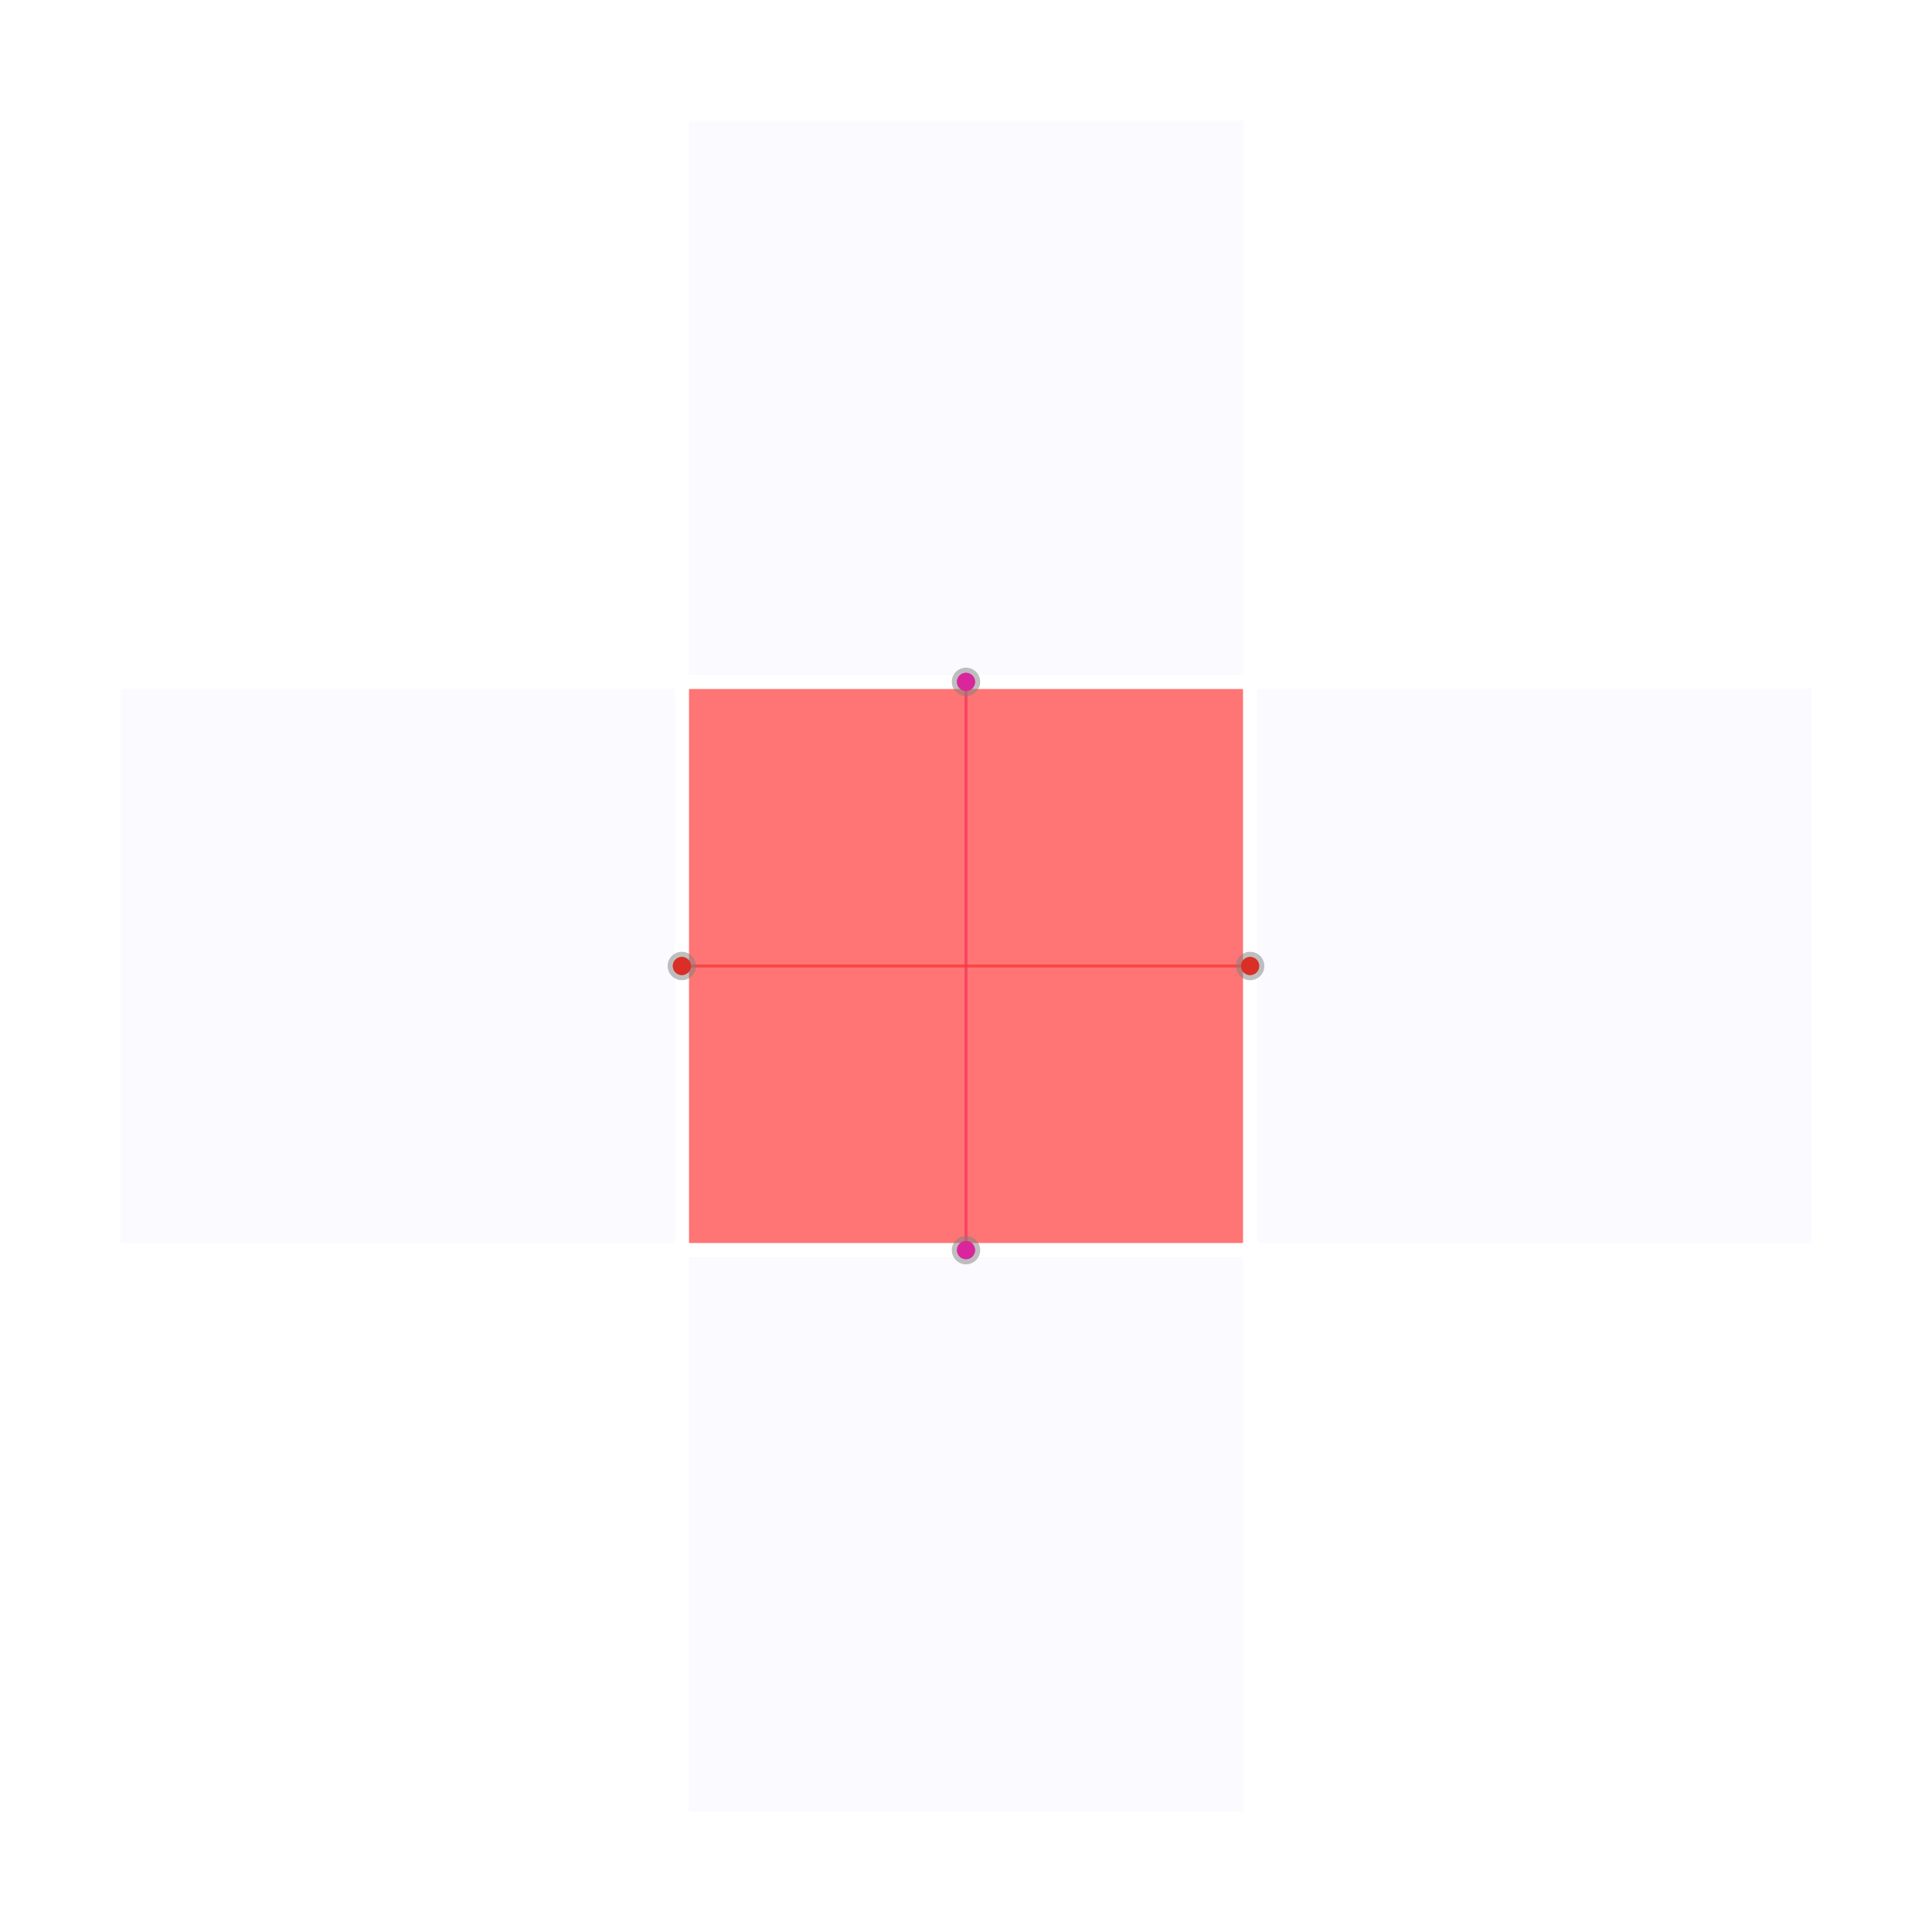
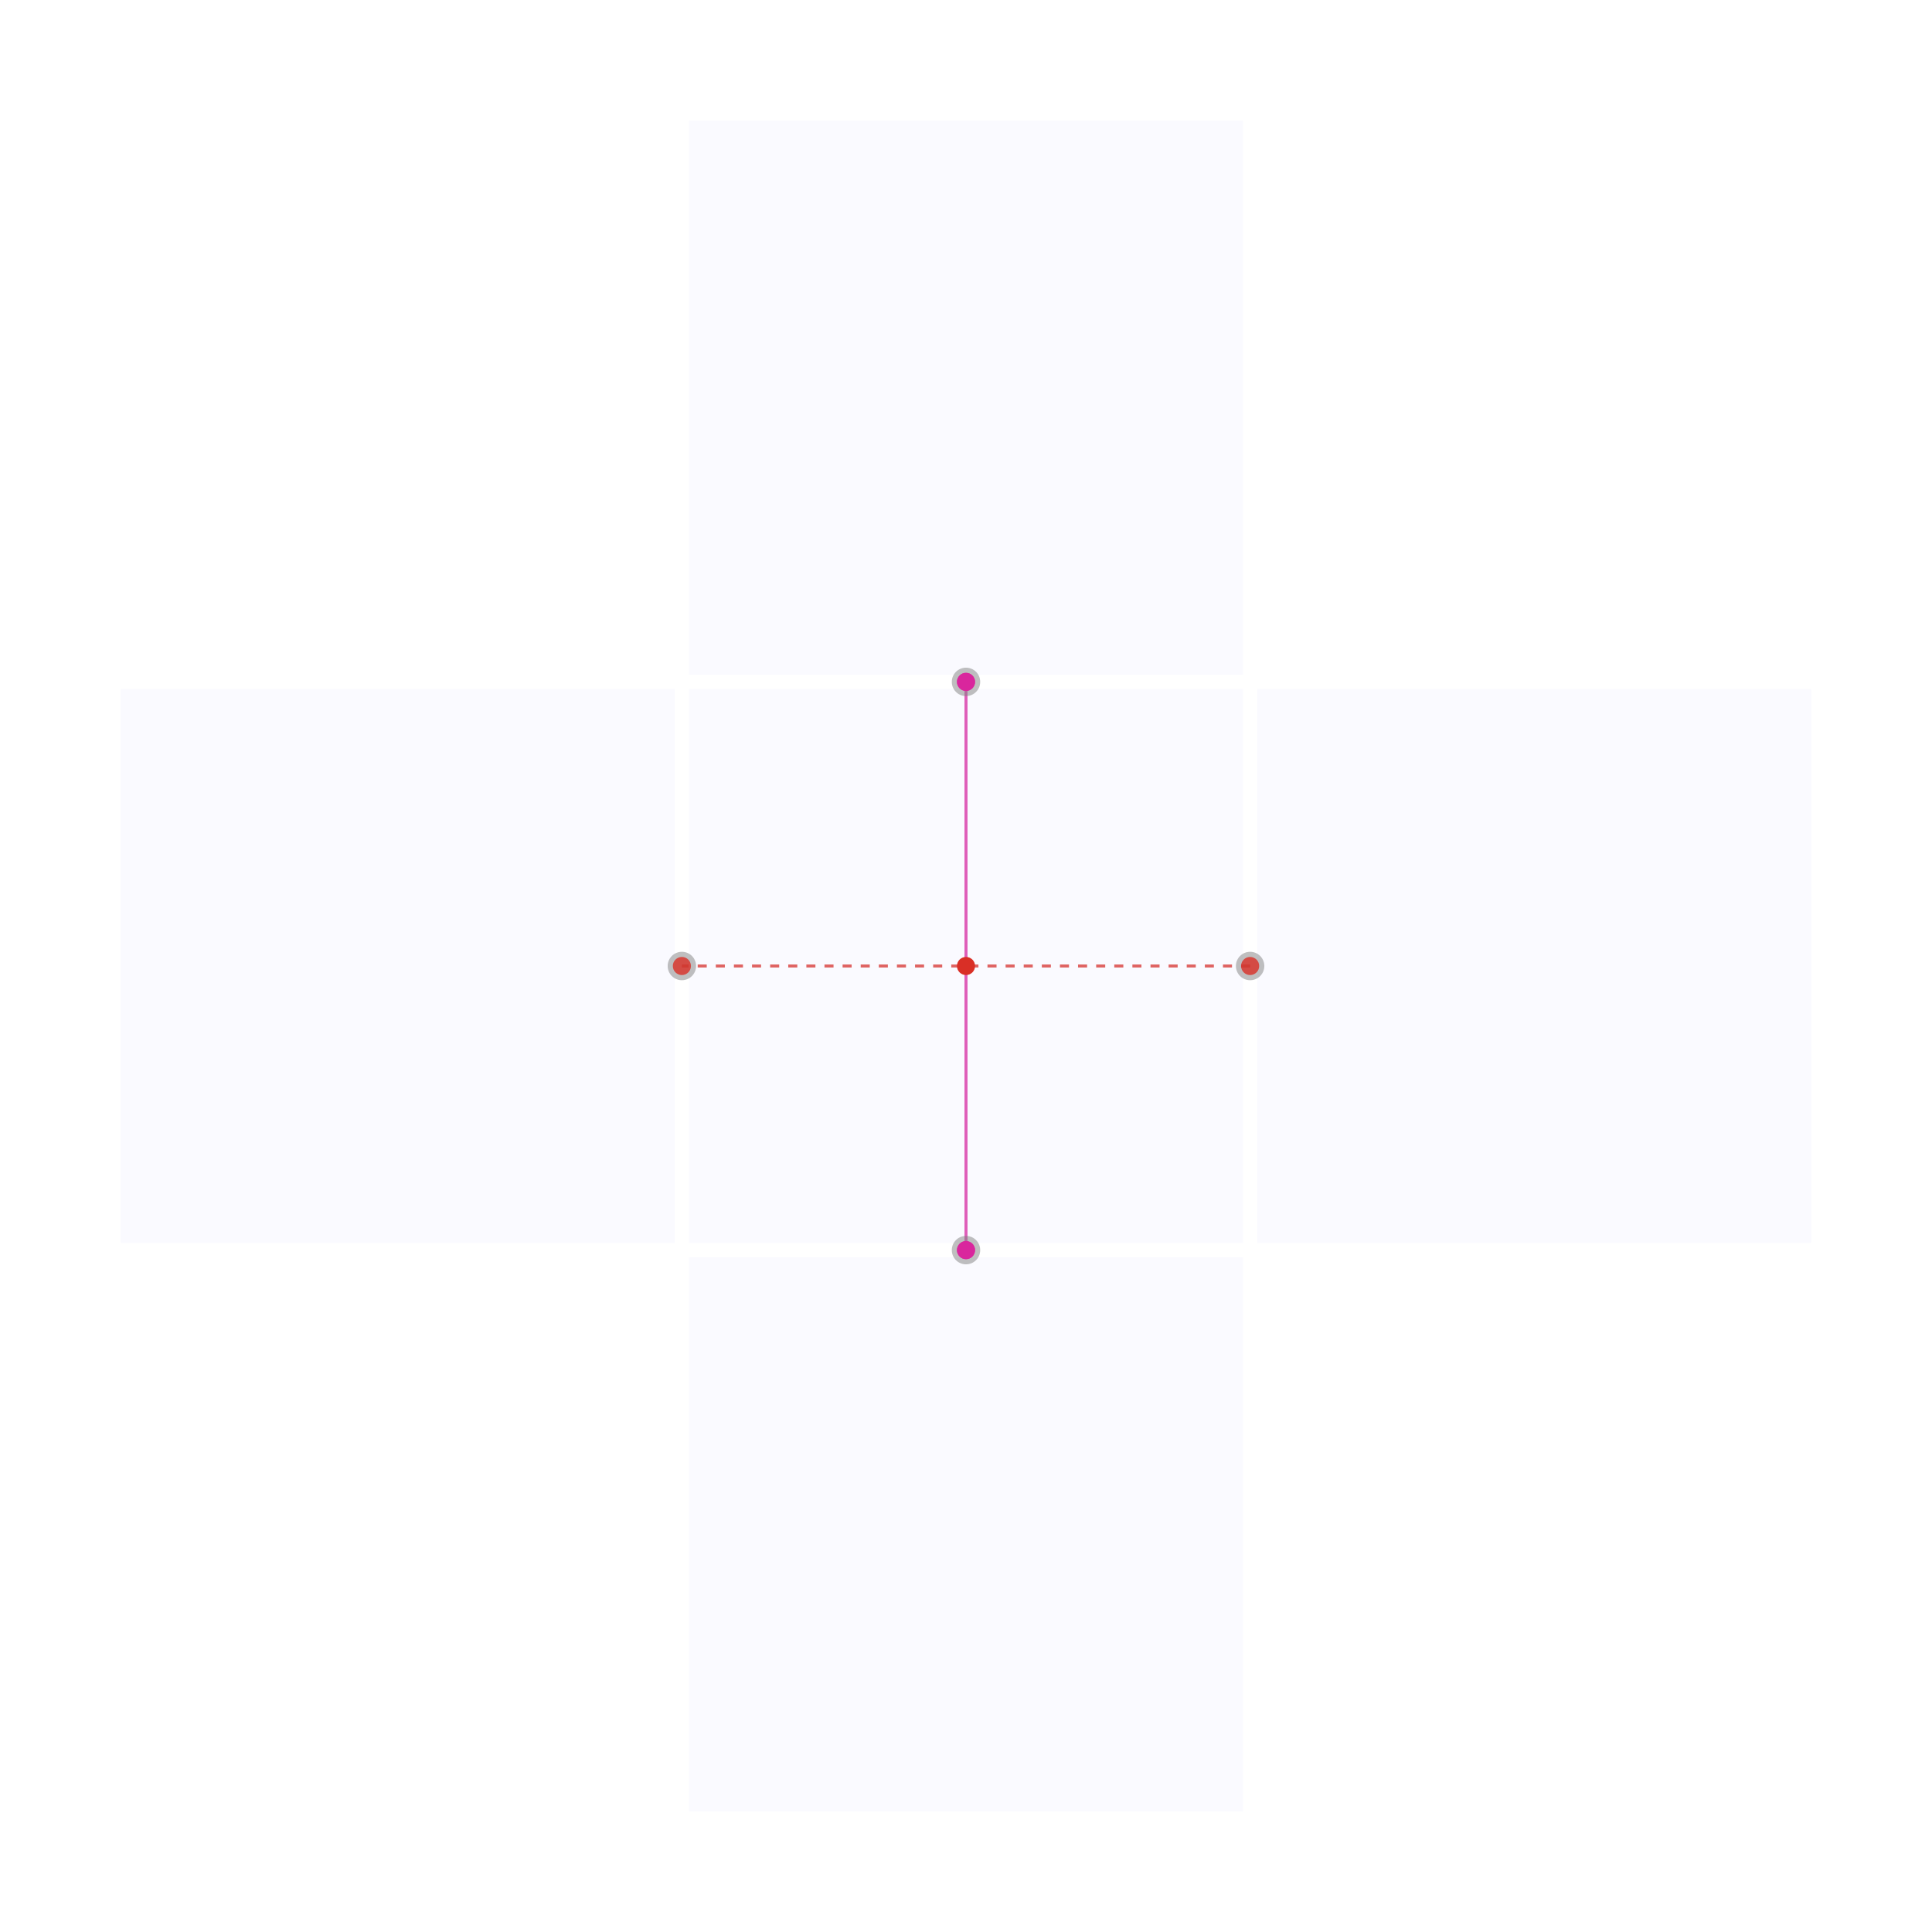
<svg xmlns="http://www.w3.org/2000/svg" width="640" height="640" viewBox="0 0 640 640">
  <rect width="100%" height="100%" fill="white" />
  <g>
    <polyline data-points="0,1 0,-1" data-type="line" data-label="route: vertical-net region: region-0 z: 0" points="320,225.882 320,414.118" fill="none" stroke="hsla(320, 70%, 50%, 0.8)" stroke-width="1px" />
  </g>
  <g>
-     <polyline data-points="1,0 -1,0" data-type="line" data-label="route: horizontal-net region: region-0 z: 0" points="414.118,320 225.882,320" fill="none" stroke="hsla(3, 70%, 50%, 0.8)" stroke-width="1px" />
+     <polyline data-points="1,0 -1,0" data-type="line" data-label="horizontal-net z: 0" points="414.118,320 225.882,320" fill="none" stroke="hsla(3, 70%, 50%, 0.8)" stroke-width="1px" stroke-dasharray="3 3" />
  </g>
  <g>
-     <rect data-type="rect" data-label="region: region-0 net: free cost: 10.142 congestion: 0.000 same layer X: 1 trans X: 0 entry exit X: 0" data-x="0" data-y="0" x="228.235" y="228.235" width="183.529" height="183.529" fill="rgba(255, 64, 64, 0.72)" stroke="rgba(128, 128, 128, 0.5)" stroke-width="0.011" />
+     <rect data-type="rect" data-label="region: region-0 net: free cost: 0.000 congestion: 0.000 same layer X: 0 trans X: 0 entry exit X: 0" data-x="0" data-y="0" x="228.235" y="228.235" width="183.529" height="183.529" fill="rgba(200, 200, 255, 0.1)" stroke="rgba(128, 128, 128, 0.5)" stroke-width="0.011" />
  </g>
  <g>
    <rect data-type="rect" data-label="region: region-1 net: free cost: 0.000 congestion: 0.000 same layer X: 0 trans X: 0 entry exit X: 0" data-x="0" data-y="2" x="228.235" y="40" width="183.529" height="183.529" fill="rgba(200, 200, 255, 0.1)" stroke="rgba(128, 128, 128, 0.5)" stroke-width="0.011" />
  </g>
  <g>
    <rect data-type="rect" data-label="region: region-2 net: free cost: 0.000 congestion: 0.000 same layer X: 0 trans X: 0 entry exit X: 0" data-x="2" data-y="0" x="416.471" y="228.235" width="183.529" height="183.529" fill="rgba(200, 200, 255, 0.1)" stroke="rgba(128, 128, 128, 0.5)" stroke-width="0.011" />
  </g>
  <g>
    <rect data-type="rect" data-label="region: region-3 net: free cost: 0.000 congestion: 0.000 same layer X: 0 trans X: 0 entry exit X: 0" data-x="0" data-y="-2" x="228.235" y="416.471" width="183.529" height="183.529" fill="rgba(200, 200, 255, 0.1)" stroke="rgba(128, 128, 128, 0.5)" stroke-width="0.011" />
  </g>
  <g>
    <rect data-type="rect" data-label="region: region-4 net: free cost: 0.000 congestion: 0.000 same layer X: 0 trans X: 0 entry exit X: 0" data-x="-2" data-y="0" x="40" y="228.235" width="183.529" height="183.529" fill="rgba(200, 200, 255, 0.1)" stroke="rgba(128, 128, 128, 0.5)" stroke-width="0.011" />
  </g>
  <circle data-type="circle" data-label="" data-x="0" data-y="1" cx="320" cy="225.882" r="4.706" fill="rgba(128, 128, 128, 0.5)" stroke="black" stroke-width="0.011" />
  <circle data-type="circle" data-label="" data-x="1" data-y="0" cx="414.118" cy="320" r="4.706" fill="rgba(128, 128, 128, 0.5)" stroke="black" stroke-width="0.011" />
  <circle data-type="circle" data-label="" data-x="0" data-y="-1" cx="320" cy="414.118" r="4.706" fill="rgba(128, 128, 128, 0.5)" stroke="black" stroke-width="0.011" />
  <circle data-type="circle" data-label="" data-x="-1" data-y="0" cx="225.882" cy="320" r="4.706" fill="rgba(128, 128, 128, 0.5)" stroke="black" stroke-width="0.011" />
  <g>
    <circle data-type="point" data-label="route: vertical-net net: 0 endpoint: start port: port-0 z: 0" data-x="0" data-y="1" cx="320" cy="225.882" r="3" fill="hsla(320, 70%, 50%, 0.8)" />
  </g>
  <g>
    <circle data-type="point" data-label="route: vertical-net net: 0 endpoint: end port: port-2 z: 0" data-x="0" data-y="-1" cx="320" cy="414.118" r="3" fill="hsla(320, 70%, 50%, 0.8)" />
  </g>
  <g>
    <circle data-type="point" data-label="route: horizontal-net net: 1 endpoint: start port: port-1 z: 0" data-x="1" data-y="0" cx="414.118" cy="320" r="3" fill="hsla(3, 70%, 50%, 0.8)" />
  </g>
  <g>
    <circle data-type="point" data-label="route: horizontal-net net: 1 endpoint: end port: port-3 z: 0" data-x="-1" data-y="0" cx="225.882" cy="320" r="3" fill="hsla(3, 70%, 50%, 0.8)" />
  </g>
  <g>
    <circle data-type="point" data-label="route: vertical-net port: port-0 net: 0 z: 0" data-x="0" data-y="1" cx="320" cy="225.882" r="3" fill="hsla(320, 70%, 50%, 1)" />
  </g>
  <g>
    <circle data-type="point" data-label="route: vertical-net port: port-2 net: 0 z: 0" data-x="0" data-y="-1" cx="320" cy="414.118" r="3" fill="hsla(320, 70%, 50%, 1)" />
  </g>
  <g>
-     <circle data-type="point" data-label="route: horizontal-net port: port-1 net: 1 z: 0" data-x="1" data-y="0" cx="414.118" cy="320" r="3" fill="hsla(3, 70%, 50%, 1)" />
-   </g>
-   <g>
-     <circle data-type="point" data-label="route: horizontal-net port: port-3 net: 1 z: 0" data-x="-1" data-y="0" cx="225.882" cy="320" r="3" fill="hsla(3, 70%, 50%, 1)" />
+     <circle data-type="point" data-label="horizontal-net z: 0" data-x="0" data-y="0" cx="320" cy="320" r="3" fill="hsla(3, 70%, 50%, 1)" />
  </g>
  <g id="crosshair" style="display: none">
    <line id="crosshair-h" y1="0" y2="640" stroke="#666" stroke-width="0.5" />
    <line id="crosshair-v" x1="0" x2="640" stroke="#666" stroke-width="0.5" />
    <text id="coordinates" font-family="monospace" font-size="12" fill="#666" />
  </g>
</svg>
